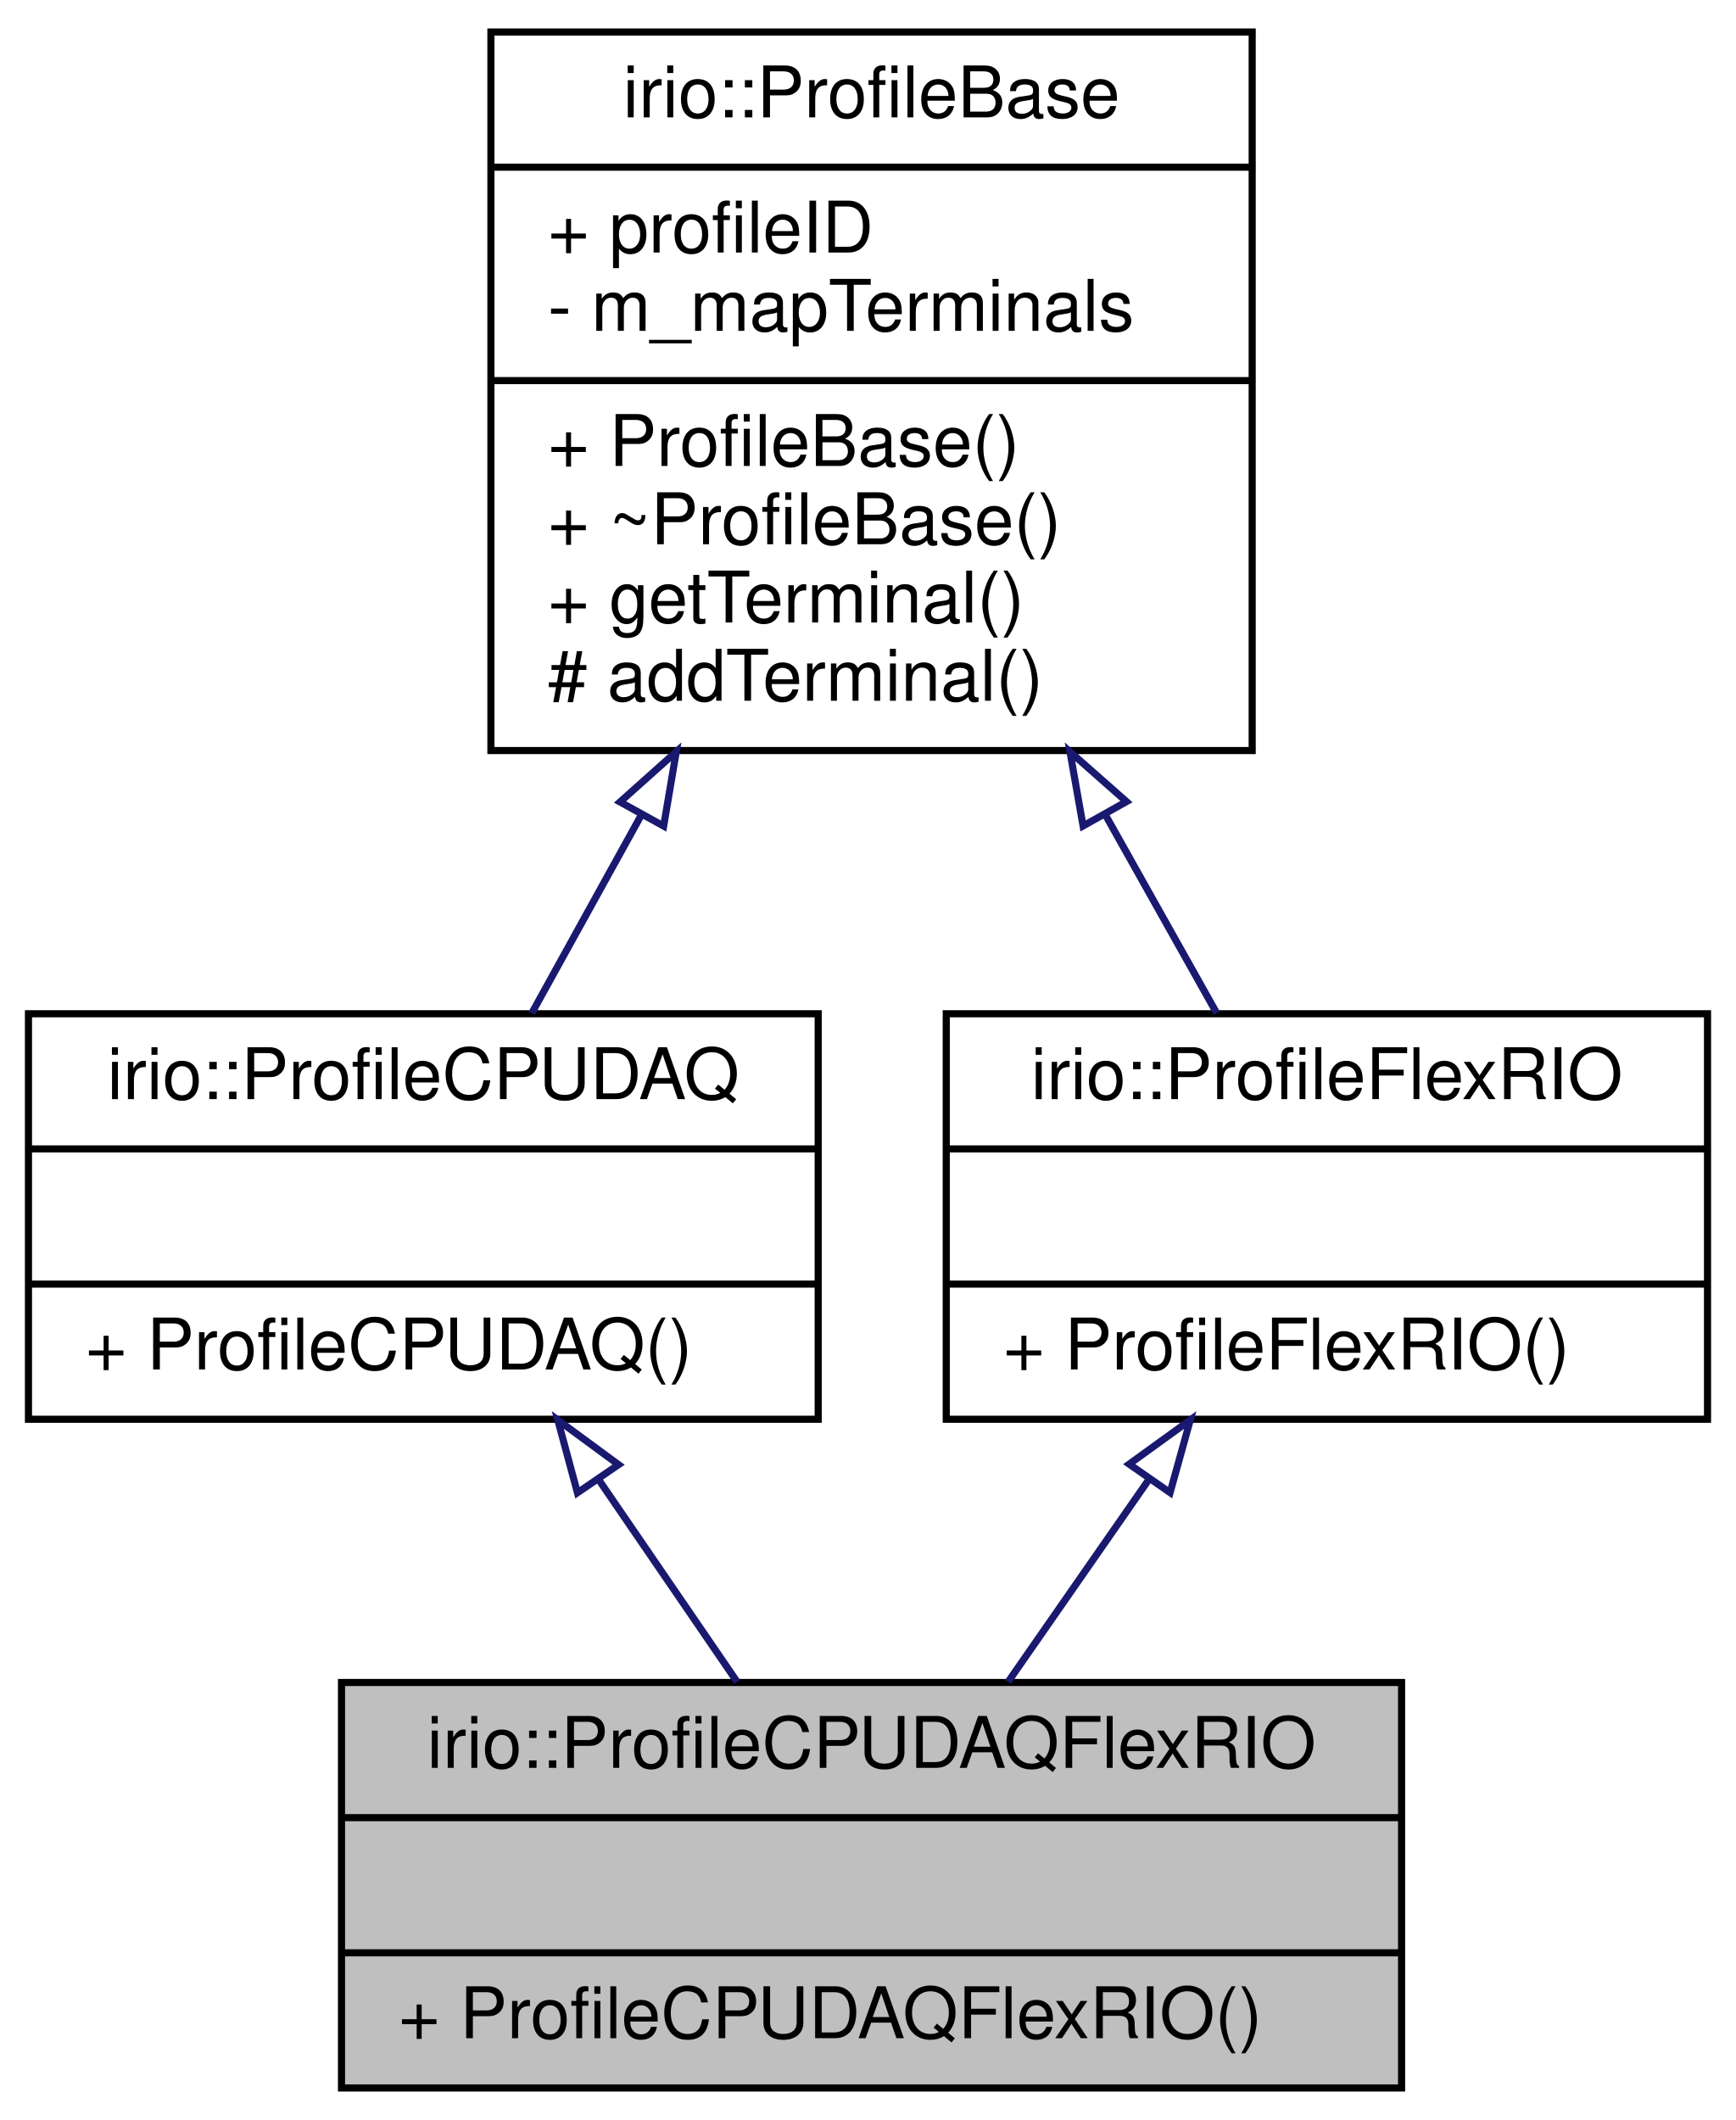
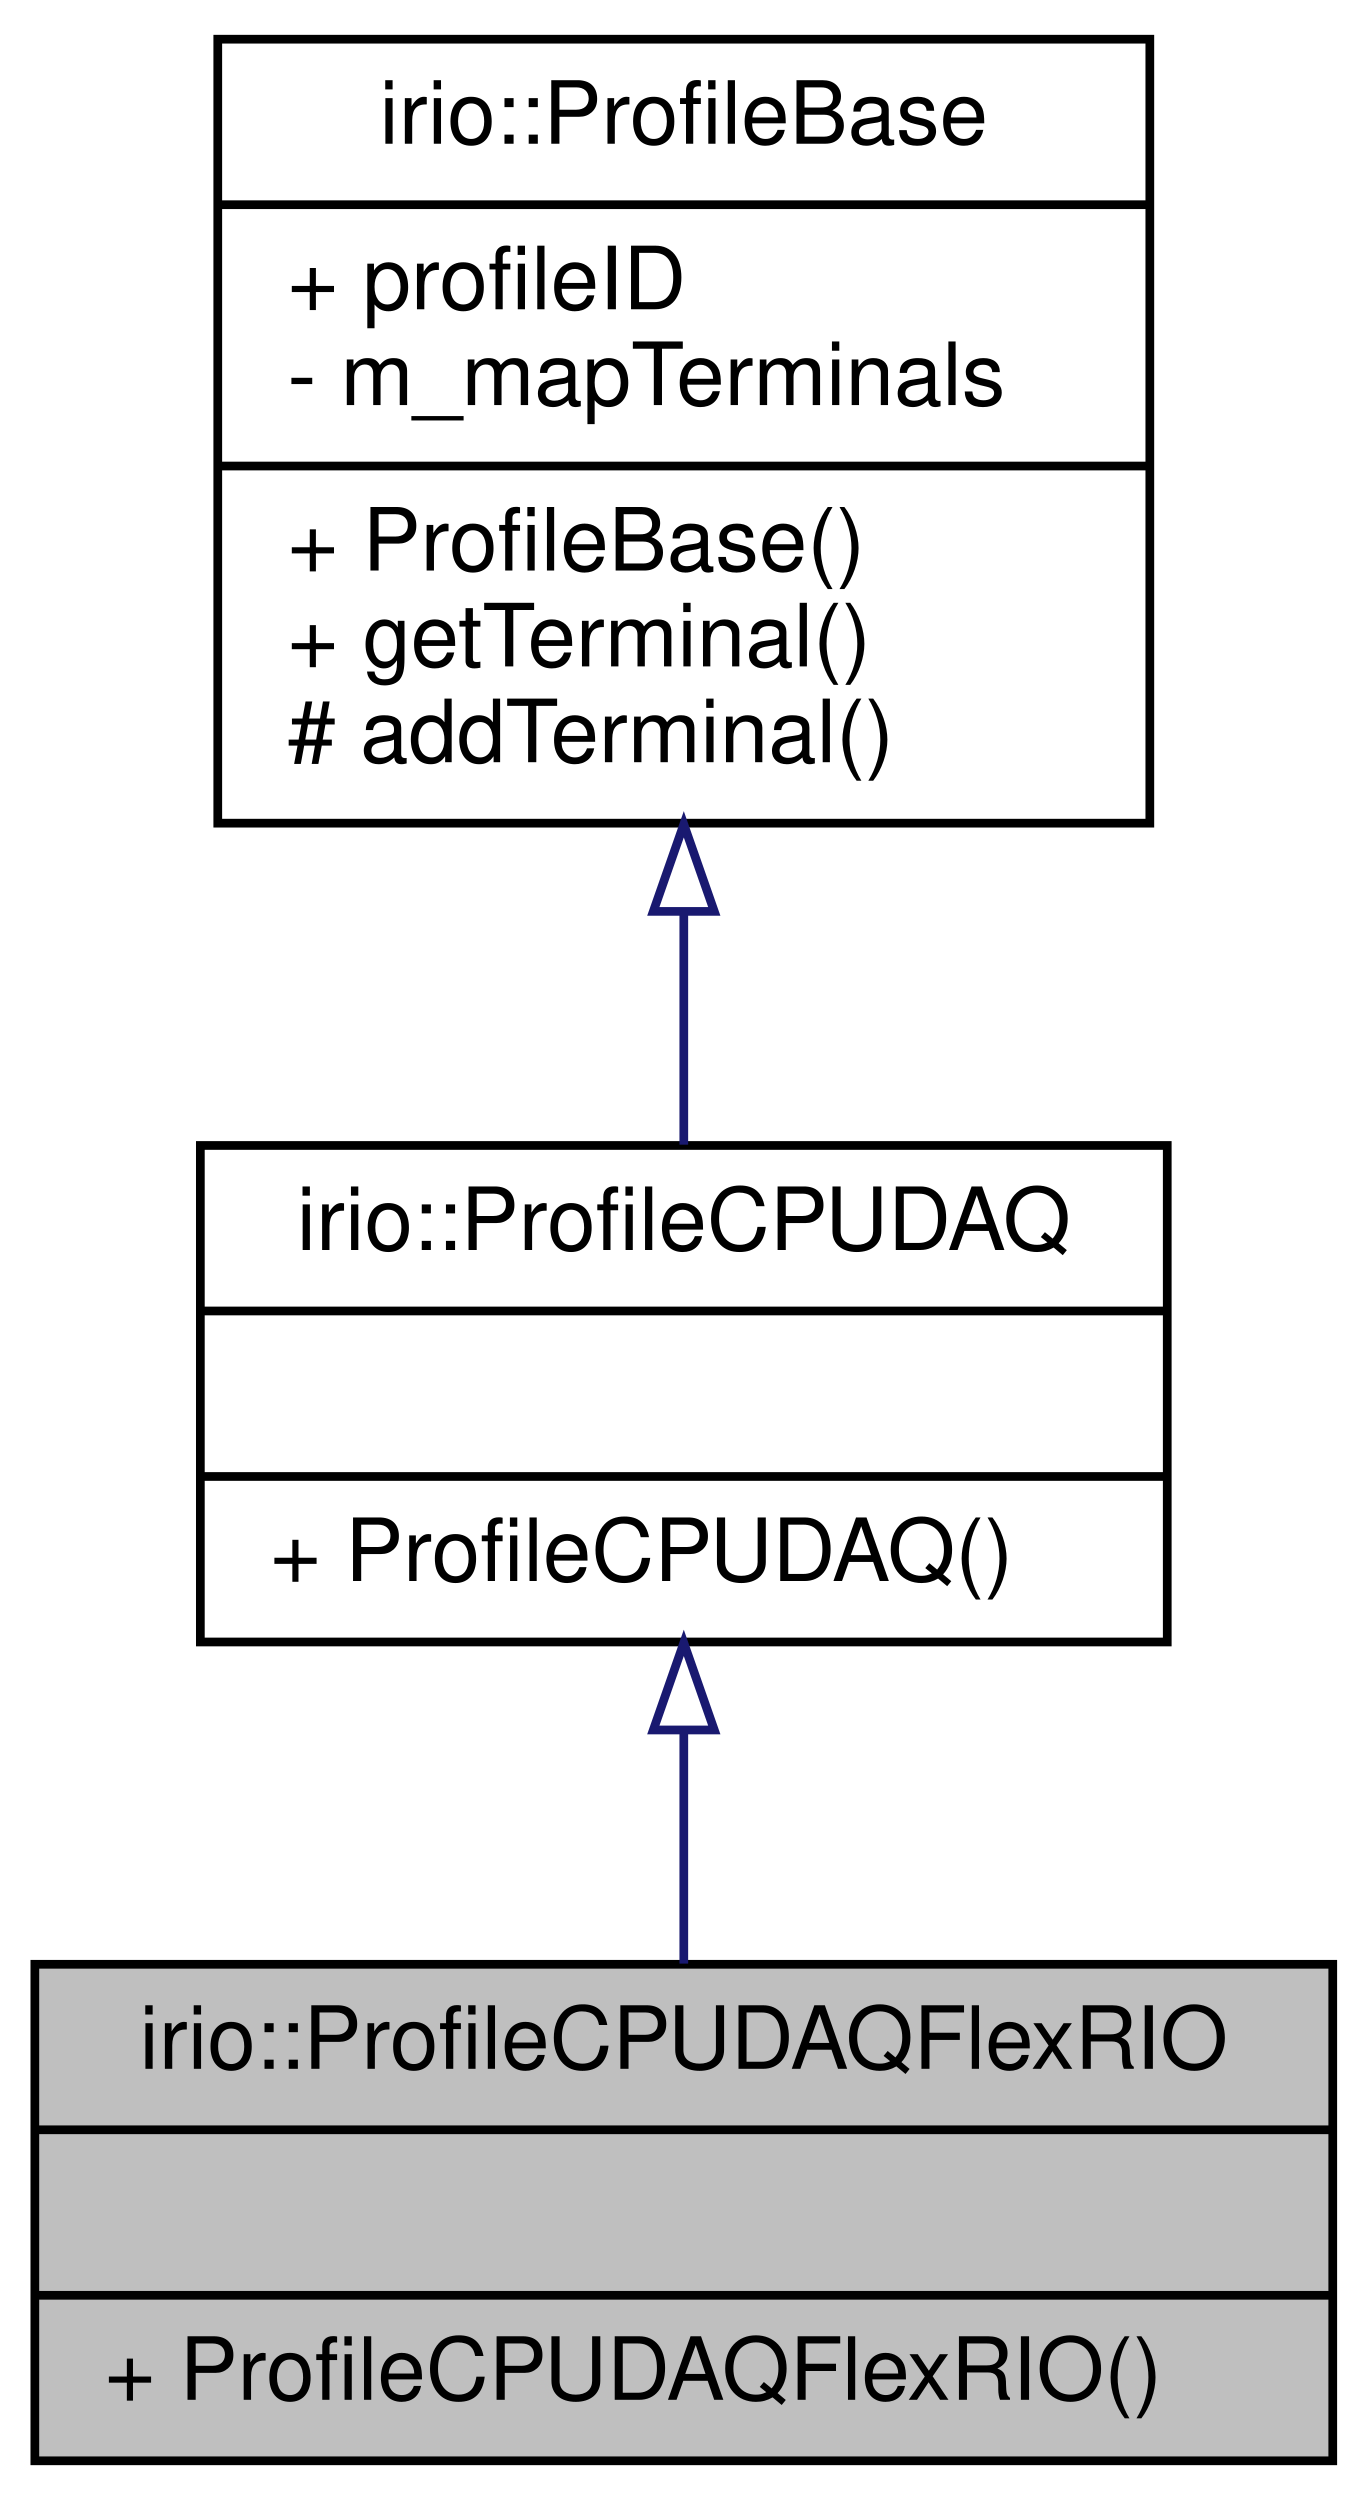
- <svg xmlns="http://www.w3.org/2000/svg" xmlns:xlink="http://www.w3.org/1999/xlink" width="244pt" height="298pt" viewBox="0.00 0.00 244.00 298.00">
-   <g id="graph0" class="graph" transform="scale(1 1) rotate(0) translate(4 294)">
+ <svg xmlns="http://www.w3.org/2000/svg" xmlns:xlink="http://www.w3.org/1999/xlink" width="157pt" height="287pt" viewBox="0.00 0.00 157.00 287.00">
+   <g id="graph0" class="graph" transform="scale(1 1) rotate(0) translate(4 283)">
    <g id="node1" class="node">
      <g id="a_node1">
        <a xlink:title="Profile with the terminals specific to data acquisition functionality and the ones specific to FlexRI...">
-           <polygon fill="#bfbfbf" stroke="black" points="44,-0.5 44,-57.5 193,-57.5 193,-0.5 44,-0.5" />
-           <text text-anchor="middle" x="118.5" y="-45.5" font-family="Helvetica,sans-Serif" font-size="10.00">irio::ProfileCPUDAQFlexRIO</text>
-           <polyline fill="none" stroke="black" points="44,-38.5 193,-38.5 " />
-           <text text-anchor="middle" x="118.5" y="-26.5" font-family="Helvetica,sans-Serif" font-size="10.00"> </text>
-           <polyline fill="none" stroke="black" points="44,-19.5 193,-19.5 " />
-           <text text-anchor="start" x="52" y="-7.5" font-family="Helvetica,sans-Serif" font-size="10.00">+ ProfileCPUDAQFlexRIO()</text>
+           <polygon fill="#bfbfbf" stroke="black" points="0,-0.5 0,-57.5 149,-57.5 149,-0.5 0,-0.5" />
+           <text text-anchor="middle" x="74.5" y="-45.5" font-family="Helvetica,sans-Serif" font-size="10.00">irio::ProfileCPUDAQFlexRIO</text>
+           <polyline fill="none" stroke="black" points="0,-38.5 149,-38.5 " />
+           <text text-anchor="middle" x="74.5" y="-26.5" font-family="Helvetica,sans-Serif" font-size="10.00"> </text>
+           <polyline fill="none" stroke="black" points="0,-19.5 149,-19.5 " />
+           <text text-anchor="start" x="8" y="-7.5" font-family="Helvetica,sans-Serif" font-size="10.00">+ ProfileCPUDAQFlexRIO()</text>
        </a>
      </g>
    </g>
    <g id="node2" class="node">
      <g id="a_node2">
        <a xlink:href="classirio_1_1ProfileCPUDAQ.html" target="_top" xlink:title="Profile with the terminals specific to data acquisition functionality.">
-           <polygon fill="none" stroke="black" points="0,-94.5 0,-151.5 111,-151.5 111,-94.5 0,-94.5" />
-           <text text-anchor="middle" x="55.5" y="-139.5" font-family="Helvetica,sans-Serif" font-size="10.00">irio::ProfileCPUDAQ</text>
-           <polyline fill="none" stroke="black" points="0,-132.5 111,-132.5 " />
-           <text text-anchor="middle" x="55.5" y="-120.5" font-family="Helvetica,sans-Serif" font-size="10.00"> </text>
-           <polyline fill="none" stroke="black" points="0,-113.5 111,-113.5 " />
-           <text text-anchor="start" x="8" y="-101.5" font-family="Helvetica,sans-Serif" font-size="10.00">+ ProfileCPUDAQ()</text>
+           <polygon fill="none" stroke="black" points="19,-94.5 19,-151.5 130,-151.5 130,-94.5 19,-94.5" />
+           <text text-anchor="middle" x="74.5" y="-139.5" font-family="Helvetica,sans-Serif" font-size="10.00">irio::ProfileCPUDAQ</text>
+           <polyline fill="none" stroke="black" points="19,-132.5 130,-132.5 " />
+           <text text-anchor="middle" x="74.5" y="-120.5" font-family="Helvetica,sans-Serif" font-size="10.00"> </text>
+           <polyline fill="none" stroke="black" points="19,-113.5 130,-113.5 " />
+           <text text-anchor="start" x="27" y="-101.5" font-family="Helvetica,sans-Serif" font-size="10.00">+ ProfileCPUDAQ()</text>
        </a>
      </g>
    </g>
    <g id="edge1" class="edge">
-       <path fill="none" stroke="midnightblue" d="M80.19,-85.95C86.65,-76.52 93.51,-66.5 99.61,-57.58" />
-       <polygon fill="none" stroke="midnightblue" points="77.16,-84.17 74.4,-94.4 82.94,-88.12 77.16,-84.17" />
+       <path fill="none" stroke="midnightblue" d="M74.5,-84.21C74.5,-75.29 74.5,-65.95 74.5,-57.58" />
+       <polygon fill="none" stroke="midnightblue" points="71,-84.4 74.5,-94.4 78,-84.4 71,-84.4" />
    </g>
    <g id="node3" class="node">
      <g id="a_node3">
        <a xlink:href="classirio_1_1ProfileBase.html" target="_top" xlink:title="Base profile class.">
-           <polygon fill="none" stroke="black" points="65,-188.5 65,-289.5 172,-289.5 172,-188.5 65,-188.5" />
-           <text text-anchor="middle" x="118.5" y="-277.5" font-family="Helvetica,sans-Serif" font-size="10.00">irio::ProfileBase</text>
-           <polyline fill="none" stroke="black" points="65,-270.5 172,-270.5 " />
-           <text text-anchor="start" x="73" y="-258.5" font-family="Helvetica,sans-Serif" font-size="10.00">+ profileID</text>
-           <text text-anchor="start" x="73" y="-247.5" font-family="Helvetica,sans-Serif" font-size="10.00">- m_mapTerminals</text>
-           <polyline fill="none" stroke="black" points="65,-240.5 172,-240.5 " />
-           <text text-anchor="start" x="73" y="-228.5" font-family="Helvetica,sans-Serif" font-size="10.00">+ ProfileBase()</text>
-           <text text-anchor="start" x="73" y="-217.5" font-family="Helvetica,sans-Serif" font-size="10.00">+ ~ProfileBase()</text>
-           <text text-anchor="start" x="73" y="-206.5" font-family="Helvetica,sans-Serif" font-size="10.00">+ getTerminal()</text>
-           <text text-anchor="start" x="73" y="-195.5" font-family="Helvetica,sans-Serif" font-size="10.00"># addTerminal()</text>
+           <polygon fill="none" stroke="black" points="21,-188.5 21,-278.5 128,-278.5 128,-188.5 21,-188.5" />
+           <text text-anchor="middle" x="74.5" y="-266.5" font-family="Helvetica,sans-Serif" font-size="10.00">irio::ProfileBase</text>
+           <polyline fill="none" stroke="black" points="21,-259.5 128,-259.5 " />
+           <text text-anchor="start" x="29" y="-247.5" font-family="Helvetica,sans-Serif" font-size="10.00">+ profileID</text>
+           <text text-anchor="start" x="29" y="-236.5" font-family="Helvetica,sans-Serif" font-size="10.00">- m_mapTerminals</text>
+           <polyline fill="none" stroke="black" points="21,-229.5 128,-229.5 " />
+           <text text-anchor="start" x="29" y="-217.5" font-family="Helvetica,sans-Serif" font-size="10.00">+ ProfileBase()</text>
+           <text text-anchor="start" x="29" y="-206.5" font-family="Helvetica,sans-Serif" font-size="10.00">+ getTerminal()</text>
+           <text text-anchor="start" x="29" y="-195.5" font-family="Helvetica,sans-Serif" font-size="10.00"># addTerminal()</text>
        </a>
      </g>
    </g>
    <g id="edge2" class="edge">
-       <path fill="none" stroke="midnightblue" d="M86.13,-179.42C80.76,-169.71 75.42,-160.05 70.75,-151.59" />
-       <polygon fill="none" stroke="midnightblue" points="83.15,-181.27 91.05,-188.33 89.28,-177.88 83.15,-181.27" />
-     </g>
-     <g id="node4" class="node">
-       <g id="a_node4">
-         <a xlink:href="classirio_1_1ProfileFlexRIO.html" target="_top" xlink:title="Profile with the terminals specific to FlexRIO devices.">
-           <polygon fill="none" stroke="black" points="129,-94.5 129,-151.5 236,-151.5 236,-94.5 129,-94.5" />
-           <text text-anchor="middle" x="182.5" y="-139.5" font-family="Helvetica,sans-Serif" font-size="10.00">irio::ProfileFlexRIO</text>
-           <polyline fill="none" stroke="black" points="129,-132.5 236,-132.5 " />
-           <text text-anchor="middle" x="182.5" y="-120.5" font-family="Helvetica,sans-Serif" font-size="10.00"> </text>
-           <polyline fill="none" stroke="black" points="129,-113.5 236,-113.5 " />
-           <text text-anchor="start" x="137" y="-101.5" font-family="Helvetica,sans-Serif" font-size="10.00">+ ProfileFlexRIO()</text>
-         </a>
-       </g>
-     </g>
-     <g id="edge4" class="edge">
-       <path fill="none" stroke="midnightblue" d="M151.39,-179.42C156.84,-169.71 162.26,-160.05 167.01,-151.59" />
-       <polygon fill="none" stroke="midnightblue" points="148.23,-177.9 146.39,-188.33 154.33,-181.32 148.23,-177.9" />
-     </g>
-     <g id="edge3" class="edge">
-       <path fill="none" stroke="midnightblue" d="M157.42,-85.95C150.86,-76.52 143.89,-66.5 137.69,-57.58" />
-       <polygon fill="none" stroke="midnightblue" points="154.71,-88.19 163.3,-94.4 160.46,-84.19 154.71,-88.19" />
+       <path fill="none" stroke="midnightblue" d="M74.5,-178.35C74.5,-169.07 74.5,-159.79 74.5,-151.59" />
+       <polygon fill="none" stroke="midnightblue" points="71,-178.37 74.5,-188.37 78,-178.37 71,-178.37" />
    </g>
  </g>
</svg>
